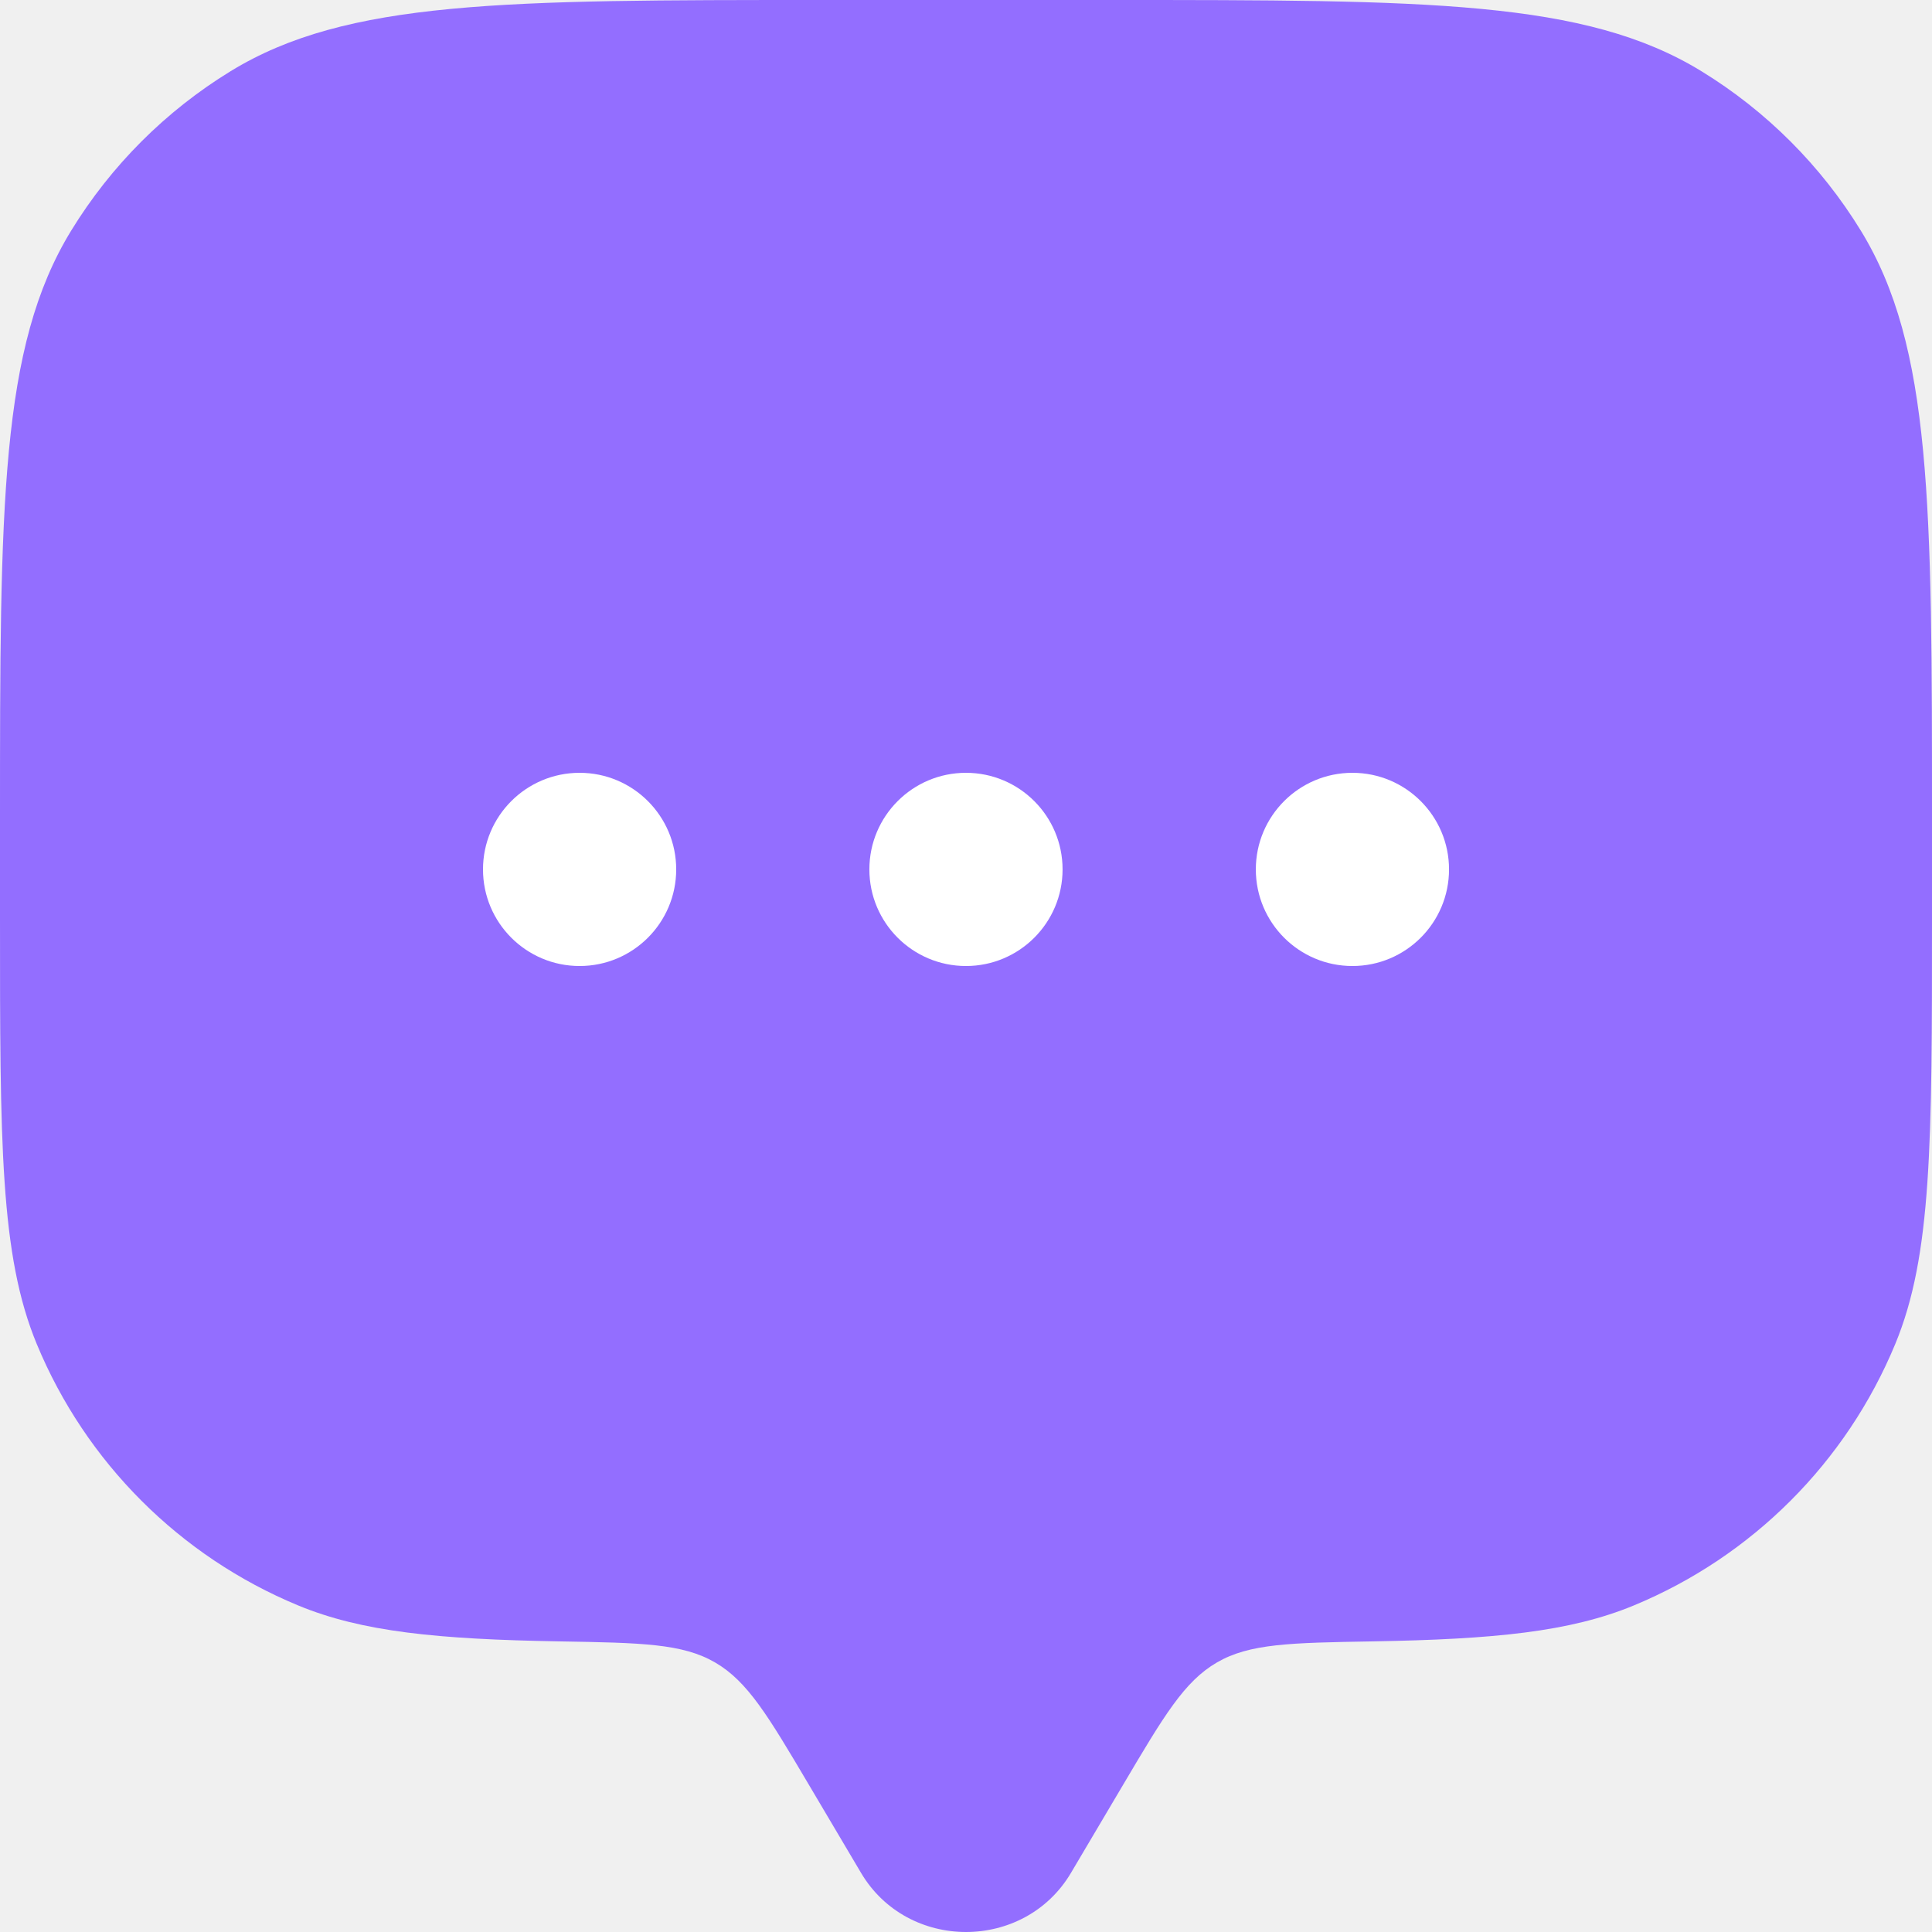
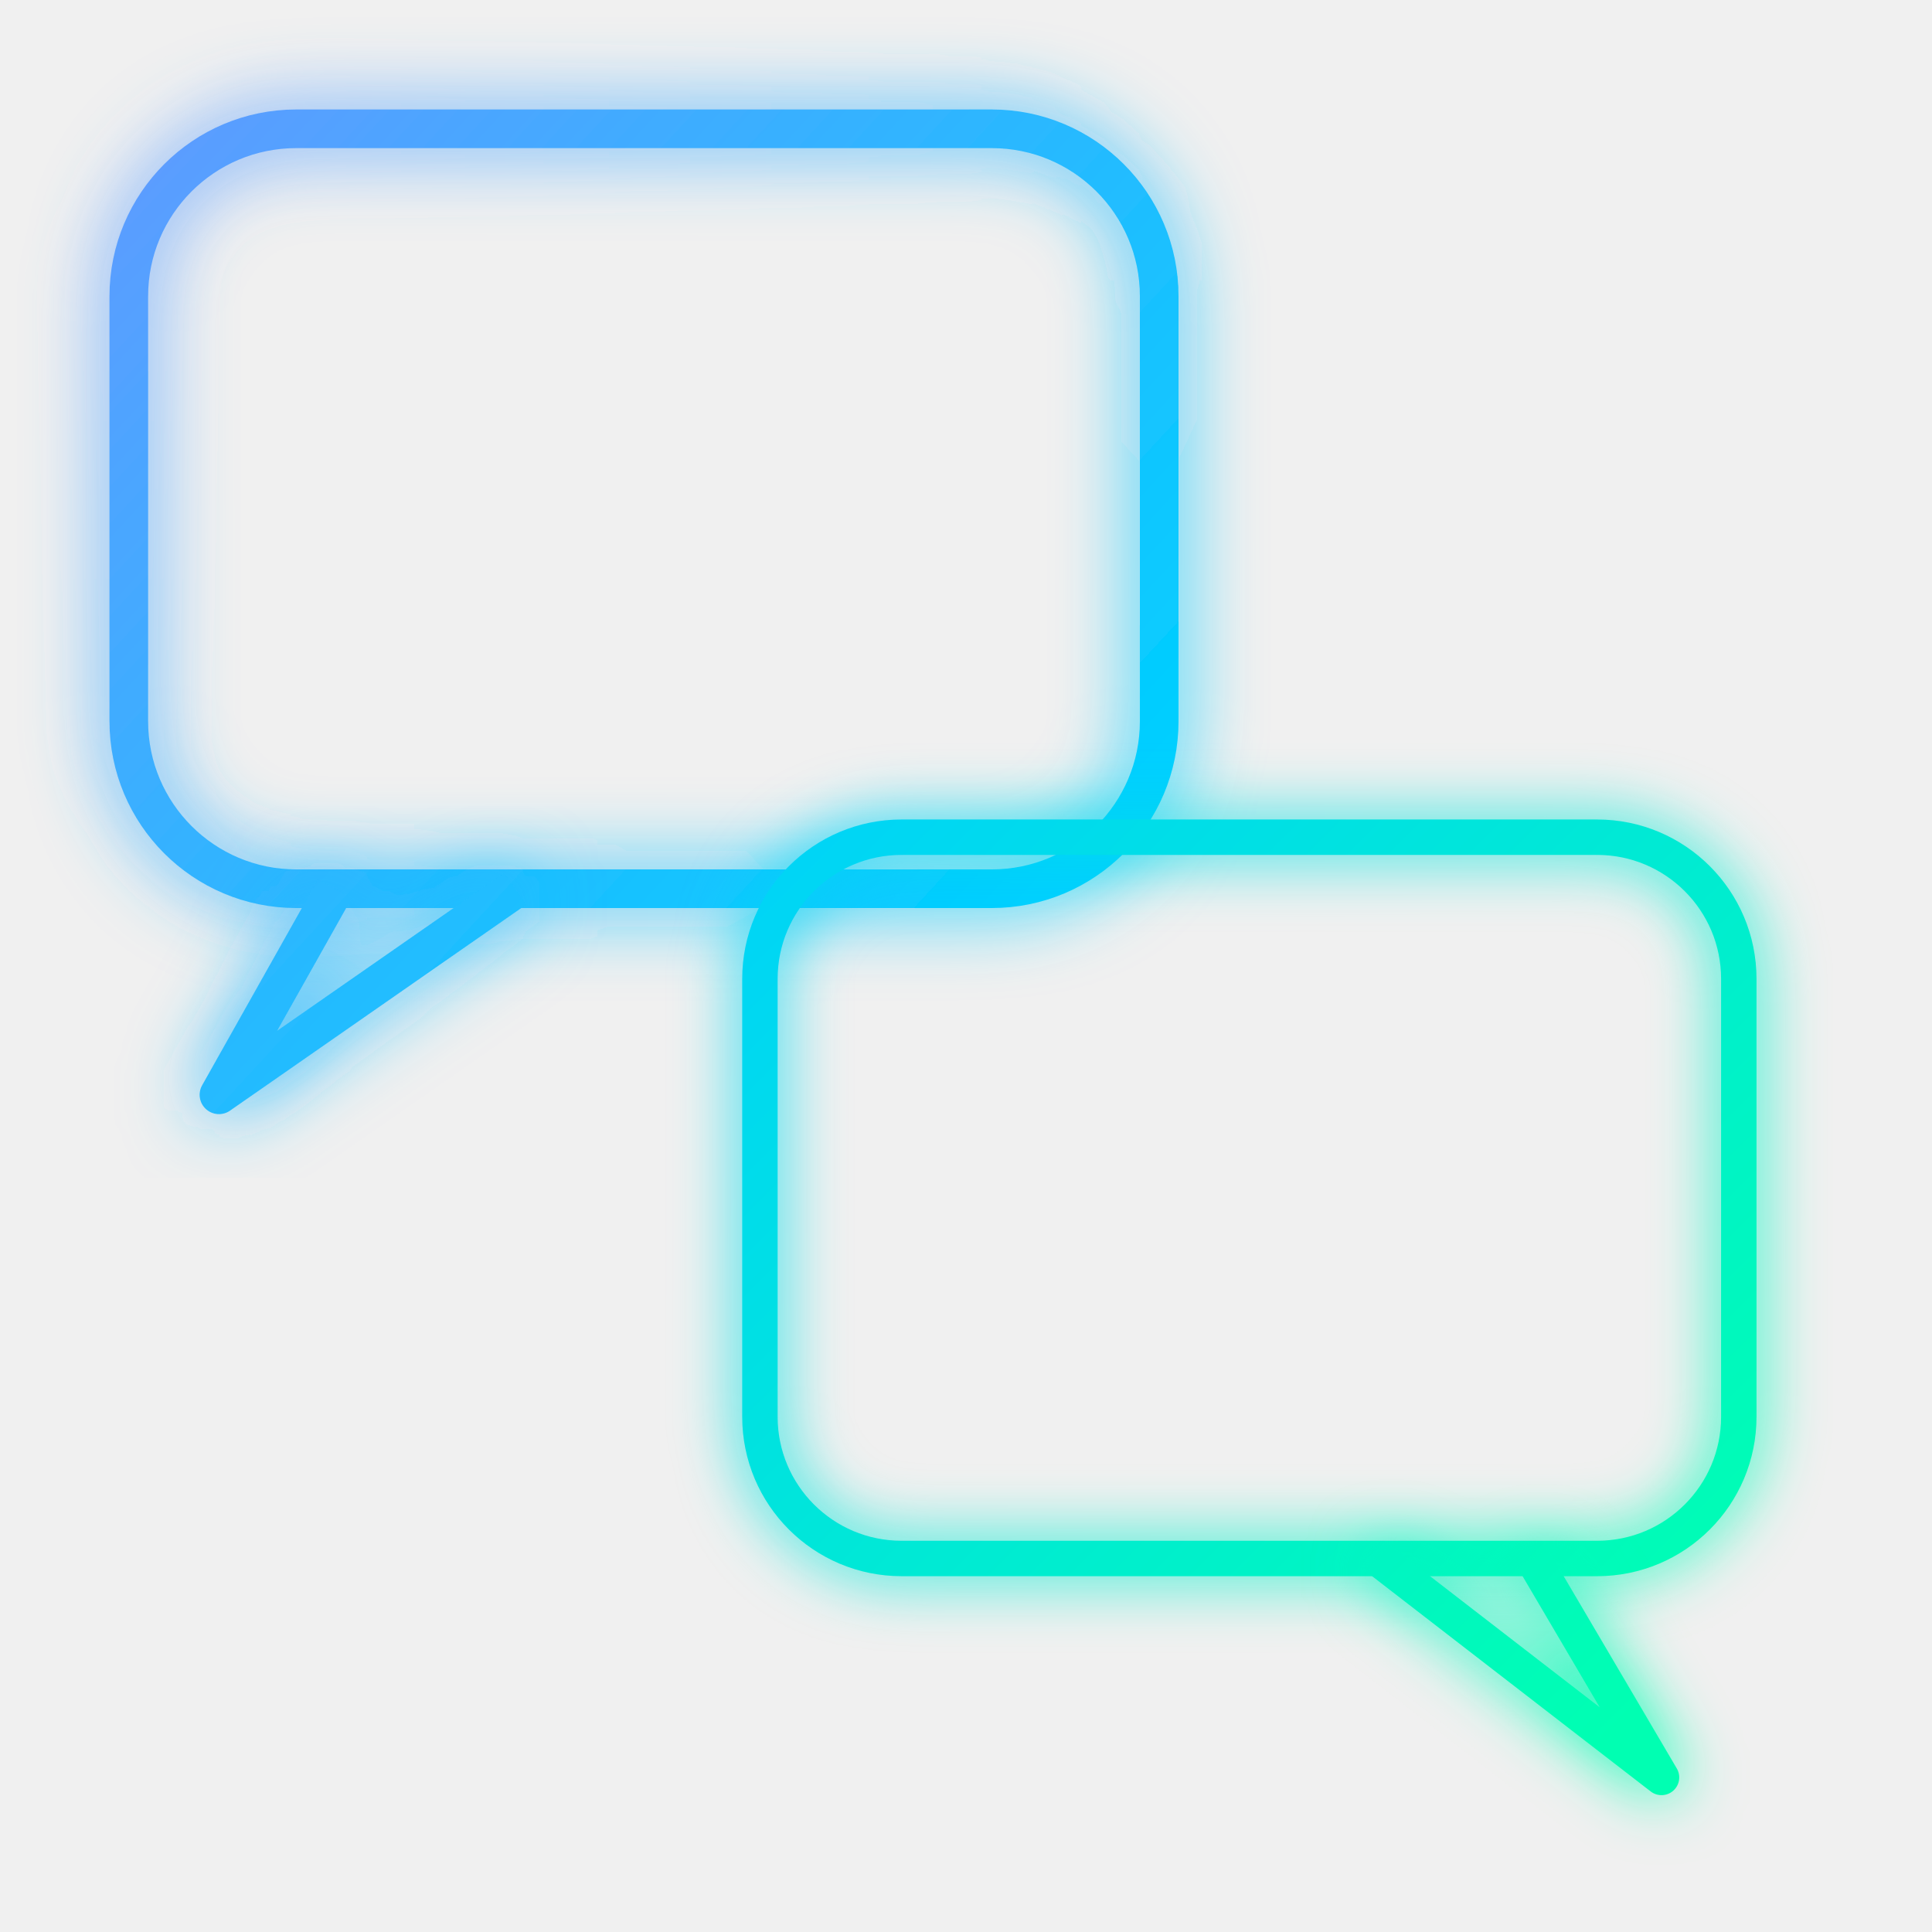
<svg xmlns="http://www.w3.org/2000/svg" width="300" height="300" viewBox="0 0 300 300" fill="none">
-   <path d="M174.433 277.078L166.301 290.817C159.053 303.061 140.948 303.061 133.7 290.817L125.568 277.078C119.261 266.422 116.108 261.096 111.042 258.148C105.977 255.202 99.599 255.092 86.844 254.873C68.014 254.548 56.204 253.394 46.299 249.292C27.922 241.679 13.321 227.08 5.709 208.702C-4.47037e-07 194.92 0 177.446 0 142.501V127.5C0 78.399 -8.94073e-07 53.848 11.052 35.813C17.236 25.721 25.721 17.236 35.813 11.052C53.848 -8.94073e-07 78.399 0 127.5 0H172.501C221.602 0 246.152 -8.94073e-07 264.188 11.052C274.281 17.236 282.765 25.721 288.949 35.813C300.001 53.848 300.001 78.399 300.001 127.5V142.501C300.001 177.446 300.001 194.92 294.292 208.702C286.68 227.08 272.08 241.679 253.702 249.292C243.797 253.394 231.988 254.548 213.157 254.873C200.401 255.092 194.024 255.202 188.959 258.148C183.893 261.094 180.739 266.422 174.433 277.078Z" fill="#936EFF" />
-   <path d="M225.004 135.002C225.004 143.287 218.288 150.002 210.004 150.002C201.719 150.002 195.004 143.287 195.004 135.002C195.004 126.717 201.719 120.002 210.004 120.002C218.288 120.002 225.004 126.717 225.004 135.002Z" fill="white" />
-   <path d="M164.996 135.002C164.996 143.287 158.281 150.002 149.996 150.002C141.712 150.002 134.996 143.287 134.996 135.002C134.996 126.717 141.712 120.002 149.996 120.002C158.281 120.002 164.996 126.717 164.996 135.002Z" fill="white" />
-   <path d="M105 135.002C105 143.287 98.284 150.002 90 150.002C81.716 150.002 75 143.287 75 135.002C75 126.717 81.716 120.002 90 120.002C98.284 120.002 105 126.717 105 135.002Z" fill="white" />
+   <defs>
+     <filter id="glow-blue" x="-40%" y="-40%" width="180%" height="180%">
+       <feGaussianBlur stdDeviation="6" result="blur" />
+       <feMerge>
+         <feMergeNode in="blur" />
+         <feMergeNode in="SourceGraphic" />
+       </feMerge>
+     </filter>
+     <filter id="glow-teal" x="-40%" y="-40%" width="180%" height="180%">
+       <feGaussianBlur stdDeviation="5" result="blur" />
+       <feMerge>
+         <feMergeNode in="blur" />
+         <feMergeNode in="SourceGraphic" />
+       </feMerge>
+     </filter>
+     <linearGradient id="blue-grad" x1="30" y1="20" x2="160" y2="140" gradientUnits="userSpaceOnUse">
+       <stop offset="0%" stop-color="#5B9DFF" />
+       <stop offset="100%" stop-color="#00CFFF" />
+     </linearGradient>
+     <linearGradient id="teal-grad" x1="110" y1="110" x2="260" y2="260" gradientUnits="userSpaceOnUse">
+       <stop offset="0%" stop-color="#00CFFF" />
+       <stop offset="100%" stop-color="#00FFB2" />
+     </linearGradient>
+   </defs>
+   <rect x="20" y="20" width="160" height="118" rx="26" ry="26" fill="none" stroke="url(#blue-grad)" stroke-width="6" filter="url(#glow-blue)" />
+   <path d="M52 138 L34 170 L80 138" fill="none" stroke="url(#blue-grad)" stroke-width="6" stroke-linejoin="round" filter="url(#glow-blue)" />
+   <rect x="118" y="130" width="152" height="112" rx="22" ry="22" fill="none" stroke="url(#teal-grad)" stroke-width="5.5" filter="url(#glow-teal)" />
+   <path d="M238 242 L258 276 L214 242" fill="none" stroke="url(#teal-grad)" stroke-width="5.5" stroke-linejoin="round" filter="url(#glow-teal)" />
</svg>
